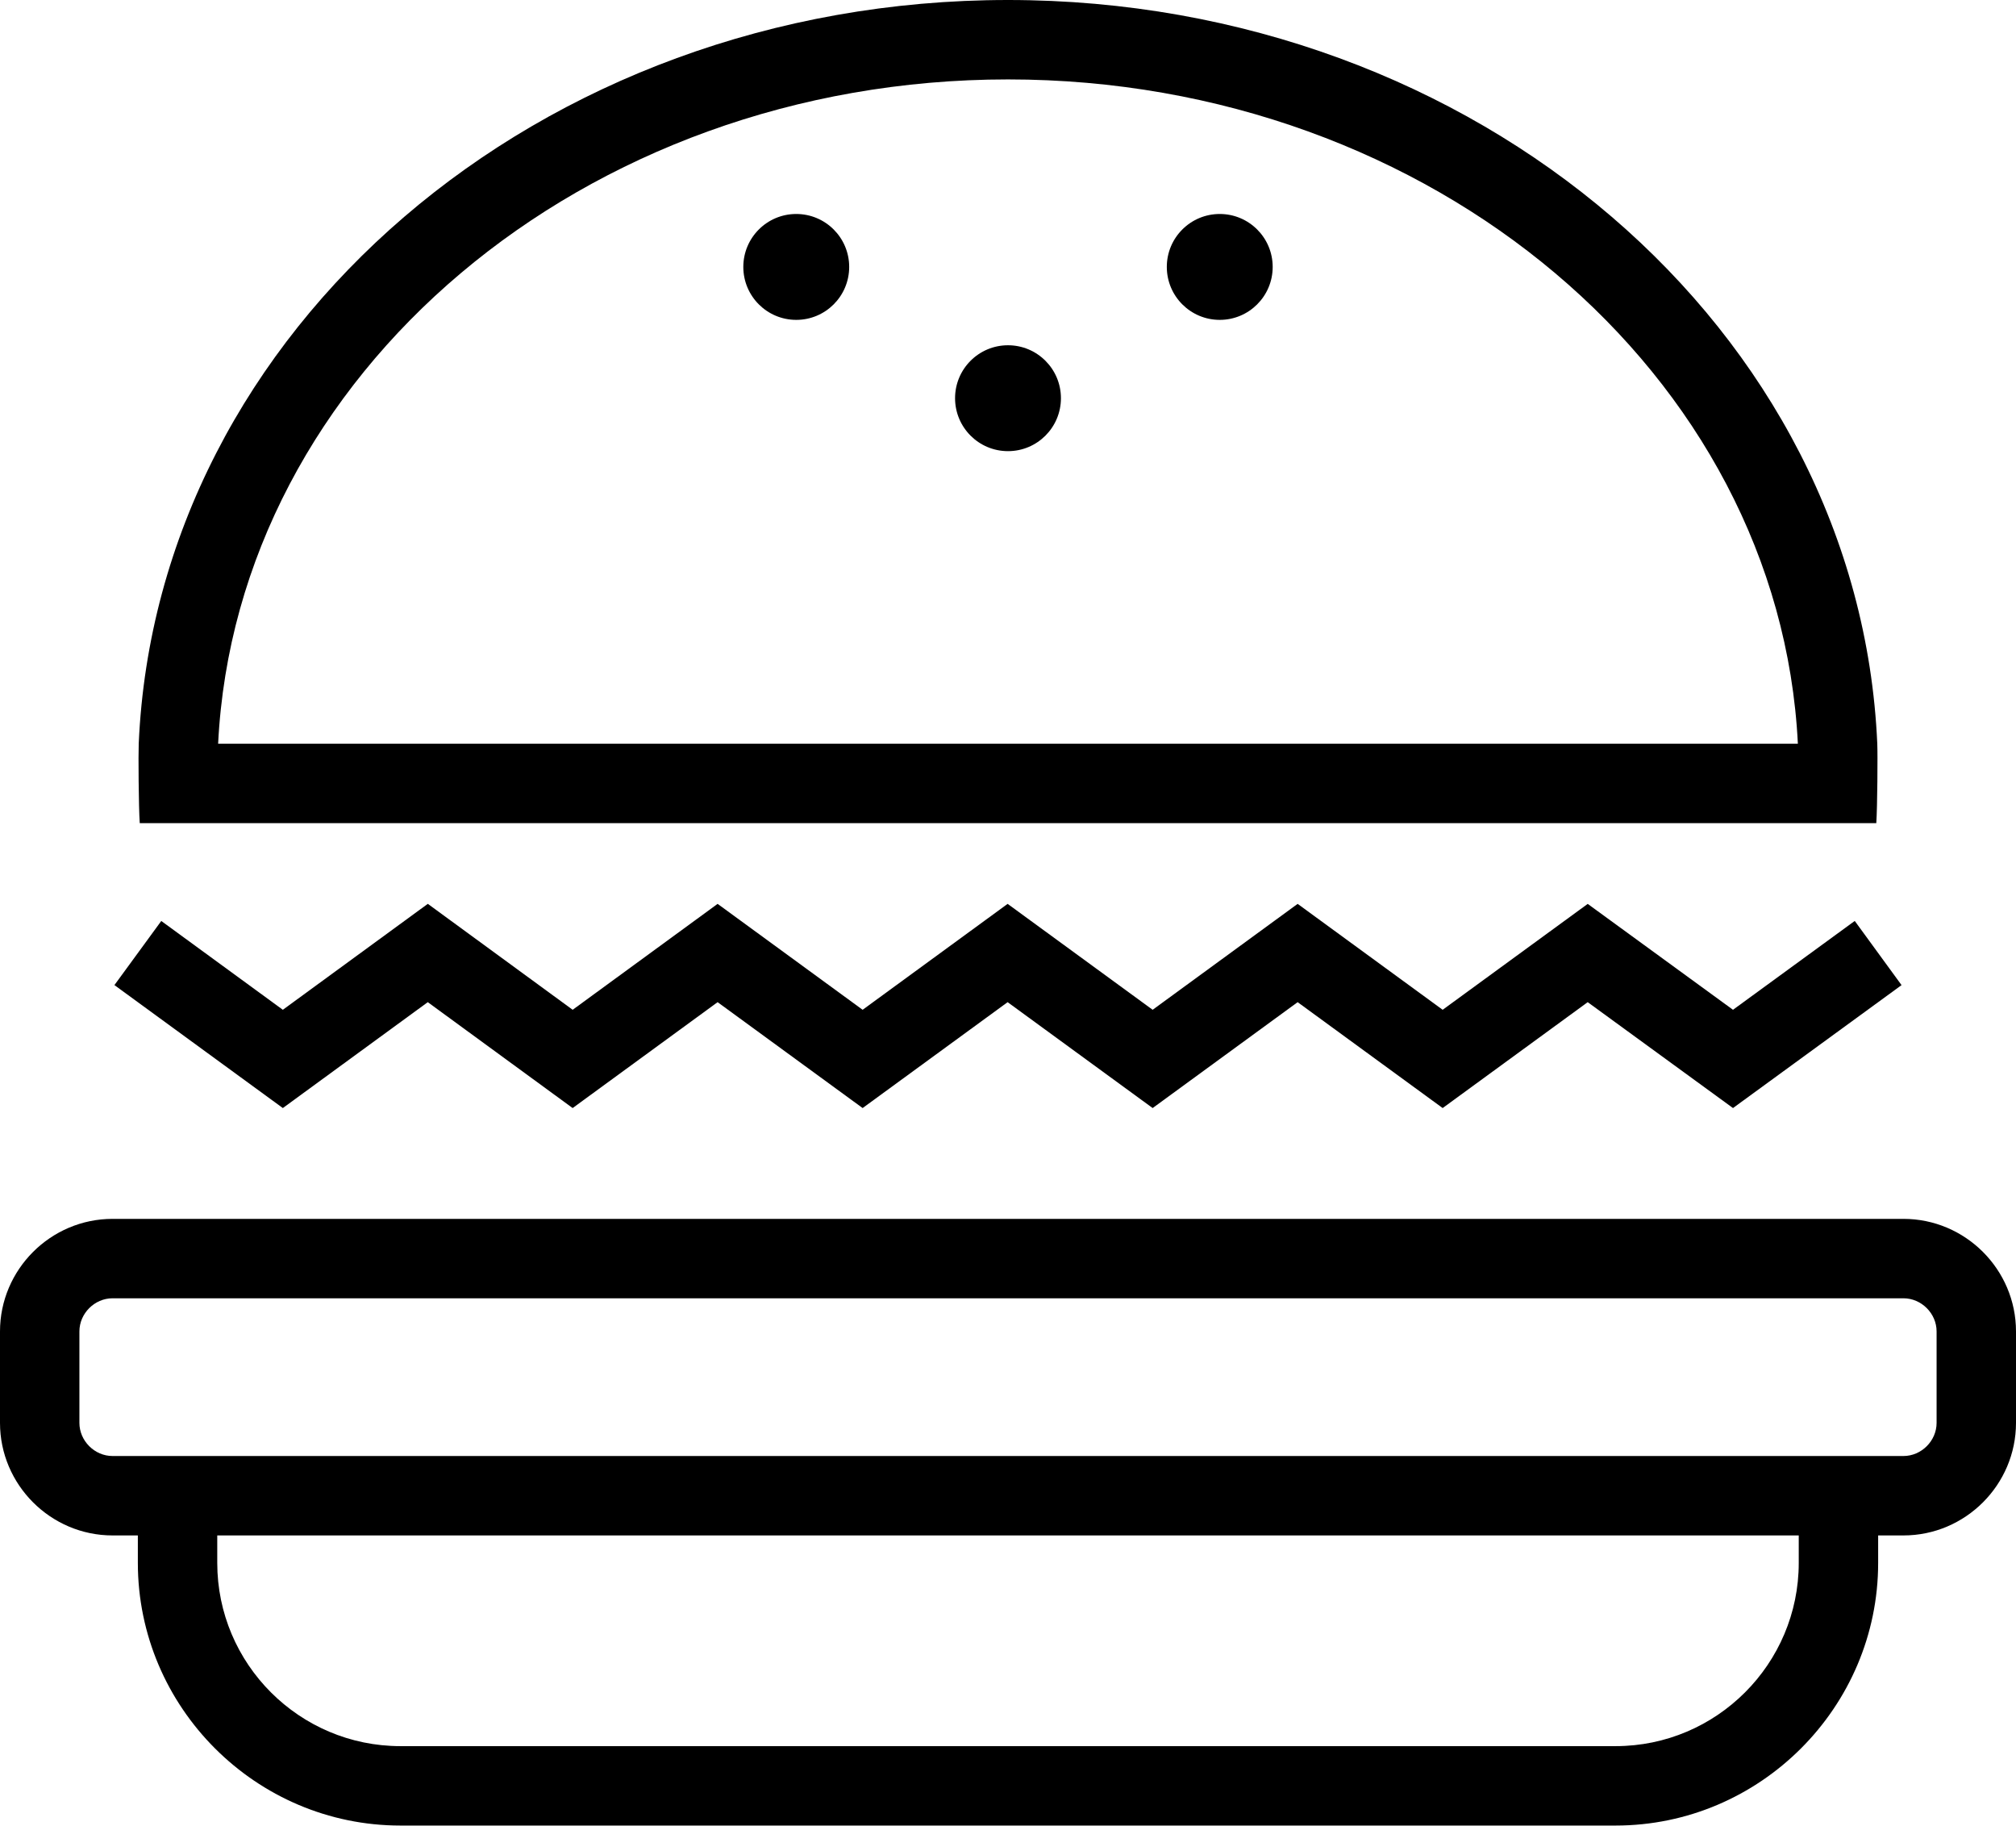
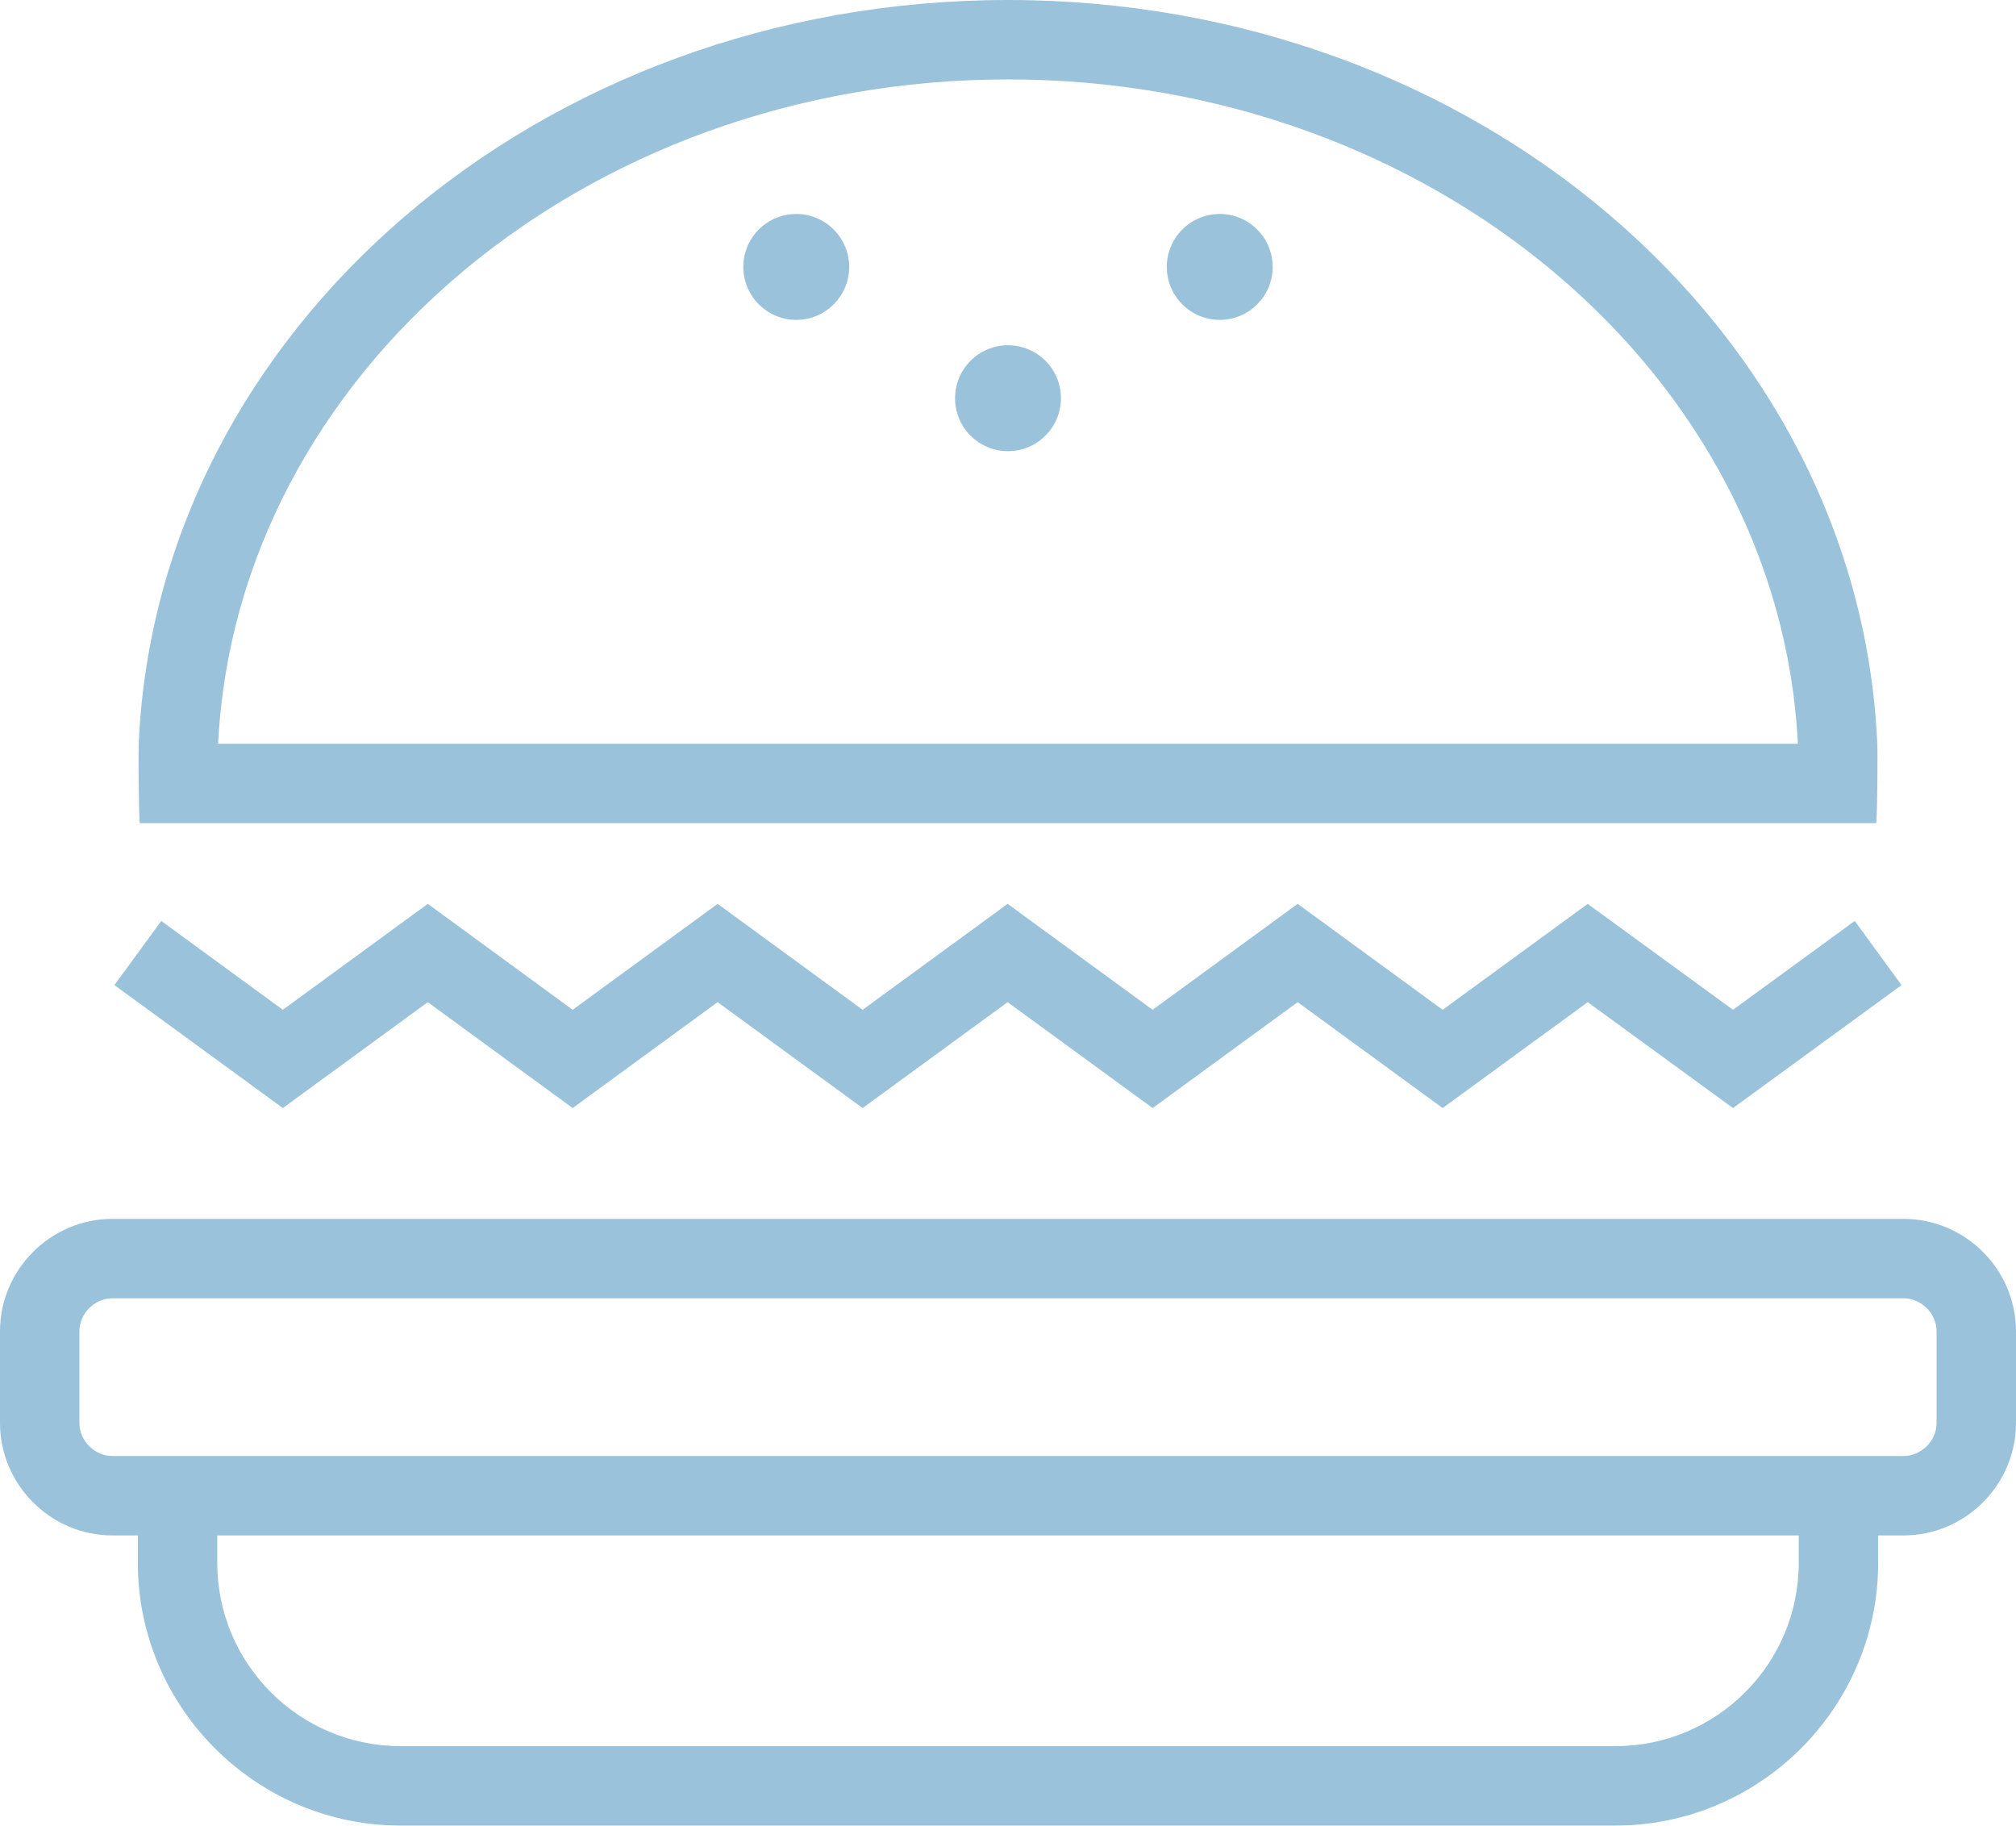
<svg xmlns="http://www.w3.org/2000/svg" version="1.1" id="Layer_1" x="0px" y="0px" width="76.166px" height="68.959px" viewBox="0 0 76.166 68.959" enable-background="new 0 0 76.166 68.959" xml:space="preserve">
  <g>
-     <path d="M71.914,46.042H4.252C1.914,46.042,0,47.955,0,50.294v3.454C0,56.086,1.914,58,4.252,58h0.956v1.037 c0,5.457,4.464,9.922,9.921,9.922h45.908c5.456,0,9.921-4.465,9.921-9.922V58h0.956c2.339,0,4.252-1.914,4.252-4.252v-3.454 C76.166,47.955,74.253,46.042,71.914,46.042z M67.958,59.037c0,3.815-3.104,6.922-6.921,6.922H15.129 c-3.816,0-6.921-3.104-6.921-6.922V58h59.75V59.037z M73.166,53.748c0,0.679-0.573,1.252-1.252,1.252H4.252 C3.573,55,3,54.427,3,53.748v-3.454c0-0.679,0.573-1.252,1.252-1.252h67.662c0.679,0,1.252,0.573,1.252,1.252V53.748z" />
-     <polygon points="16.162,37.856 21.635,41.856 27.112,37.856 32.591,41.856 38.069,37.856 43.548,41.856 49.026,37.856 54.505,41.856 59.985,37.856 65.474,41.856 71.842,37.212 70.074,34.788 65.474,38.144 59.985,34.144 54.505,38.144 49.026,34.143 43.548,38.144 38.069,34.143 32.591,38.144 27.112,34.143 21.636,38.144 16.163,34.142 10.686,38.144 6.093,34.789 4.323,37.211 10.686,41.856  " />
-     <path d="M70.888,31.094c0.041-0.61,0.055-2.616,0.037-3C70.242,12.476,55.804,0,38.083,0C20.363,0,5.924,12.476,5.241,28.094 c-0.017,0.384-0.004,2.389,0.039,3H70.888z M38.083,3c16.031,0,29.15,11.154,29.842,25.094H8.241C8.933,14.154,22.051,3,38.083,3z" />
-     <circle cx="38.083" cy="15.042" r="2" />
-     <circle cx="30.083" cy="10.083" r="2" />
-     <circle cx="46.083" cy="10.083" r="2" />
+     <path fill="#9ac2db" d="M71.914,46.042H4.252C1.914,46.042,0,47.955,0,50.294v3.454C0,56.086,1.914,58,4.252,58h0.956v1.037 c0,5.457,4.464,9.922,9.921,9.922h45.908c5.456,0,9.921-4.465,9.921-9.922V58h0.956c2.339,0,4.252-1.914,4.252-4.252v-3.454 C76.166,47.955,74.253,46.042,71.914,46.042z M67.958,59.037c0,3.815-3.104,6.922-6.921,6.922H15.129 c-3.816,0-6.921-3.104-6.921-6.922V58h59.75V59.037z M73.166,53.748c0,0.679-0.573,1.252-1.252,1.252H4.252 C3.573,55,3,54.427,3,53.748v-3.454c0-0.679,0.573-1.252,1.252-1.252h67.662c0.679,0,1.252,0.573,1.252,1.252V53.748z" />
+     <polygon fill="#9ac2db" points="16.162,37.856 21.635,41.856 27.112,37.856 32.591,41.856 38.069,37.856 43.548,41.856 49.026,37.856 54.505,41.856 59.985,37.856 65.474,41.856 71.842,37.212 70.074,34.788 65.474,38.144 59.985,34.144 54.505,38.144 49.026,34.143 43.548,38.144 38.069,34.143 32.591,38.144 27.112,34.143 21.636,38.144 16.163,34.142 10.686,38.144 6.093,34.789 4.323,37.211 10.686,41.856  " />
+     <path fill="#9ac2db" d="M70.888,31.094c0.041-0.61,0.055-2.616,0.037-3C70.242,12.476,55.804,0,38.083,0C20.363,0,5.924,12.476,5.241,28.094 c-0.017,0.384-0.004,2.389,0.039,3H70.888z M38.083,3c16.031,0,29.15,11.154,29.842,25.094H8.241C8.933,14.154,22.051,3,38.083,3z" />
+     <circle fill="#9ac2db" cx="38.083" cy="15.042" r="2" />
+     <circle fill="#9ac2db" cx="30.083" cy="10.083" r="2" />
+     <circle fill="#9ac2db" cx="46.083" cy="10.083" r="2" />
  </g>
</svg>
